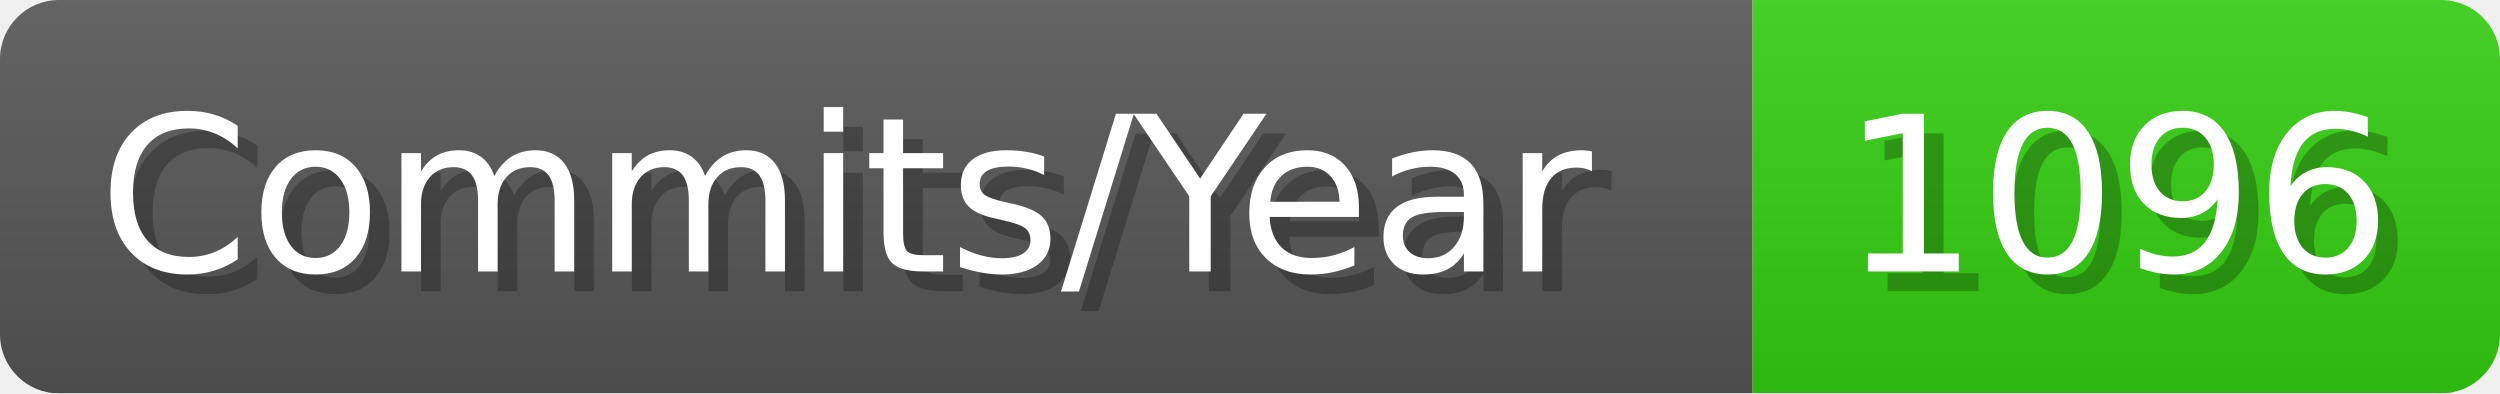
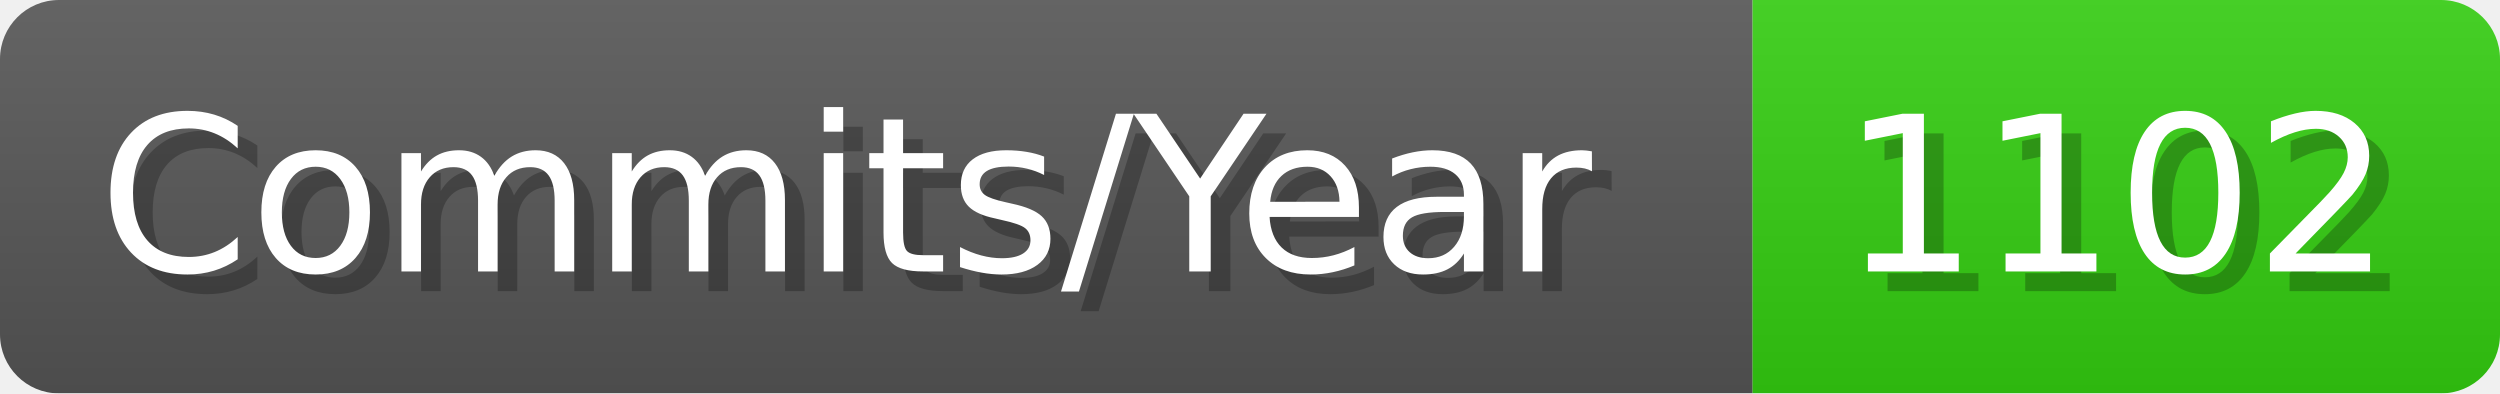
- <svg xmlns="http://www.w3.org/2000/svg" width="127.1" height="20" viewBox="0 0 1271 200" role="img" aria-label="Commits/Year: 1096">
+ <svg xmlns="http://www.w3.org/2000/svg" width="127.1" height="20" viewBox="0 0 1271 200" role="img" aria-label="Commits/Year: 1102">
  <linearGradient id="aUPdi" x2="0" y2="100%">
    <stop offset="0" stop-opacity=".1" stop-color="#EEE" />
    <stop offset="1" stop-opacity=".1" />
  </linearGradient>
  <mask id="WfAiQ">
    <rect width="1271" height="200" rx="30" fill="#FFF" />
  </mask>
  <g mask="url(#WfAiQ)">
    <rect width="891" height="200" fill="#555" />
    <rect width="380" height="200" fill="#3C1" x="891" />
    <rect width="1271" height="200" fill="url(#aUPdi)" />
  </g>
  <g aria-hidden="true" fill="#fff" text-anchor="start" font-family="Verdana,DejaVu Sans,sans-serif" font-size="110">
    <text x="60" y="148" textLength="791" fill="#000" opacity="0.25">Commits/Year</text>
    <text x="50" y="138" textLength="791">Commits/Year</text>
-     <text x="946" y="148" textLength="280" fill="#000" opacity="0.25">1096</text>
-     <text x="936" y="138" textLength="280">1096</text>
+     <text x="946" y="148" textLength="280" fill="#000" opacity="0.25">1102</text>
+     <text x="936" y="138" textLength="280">1102</text>
  </g>
</svg>
